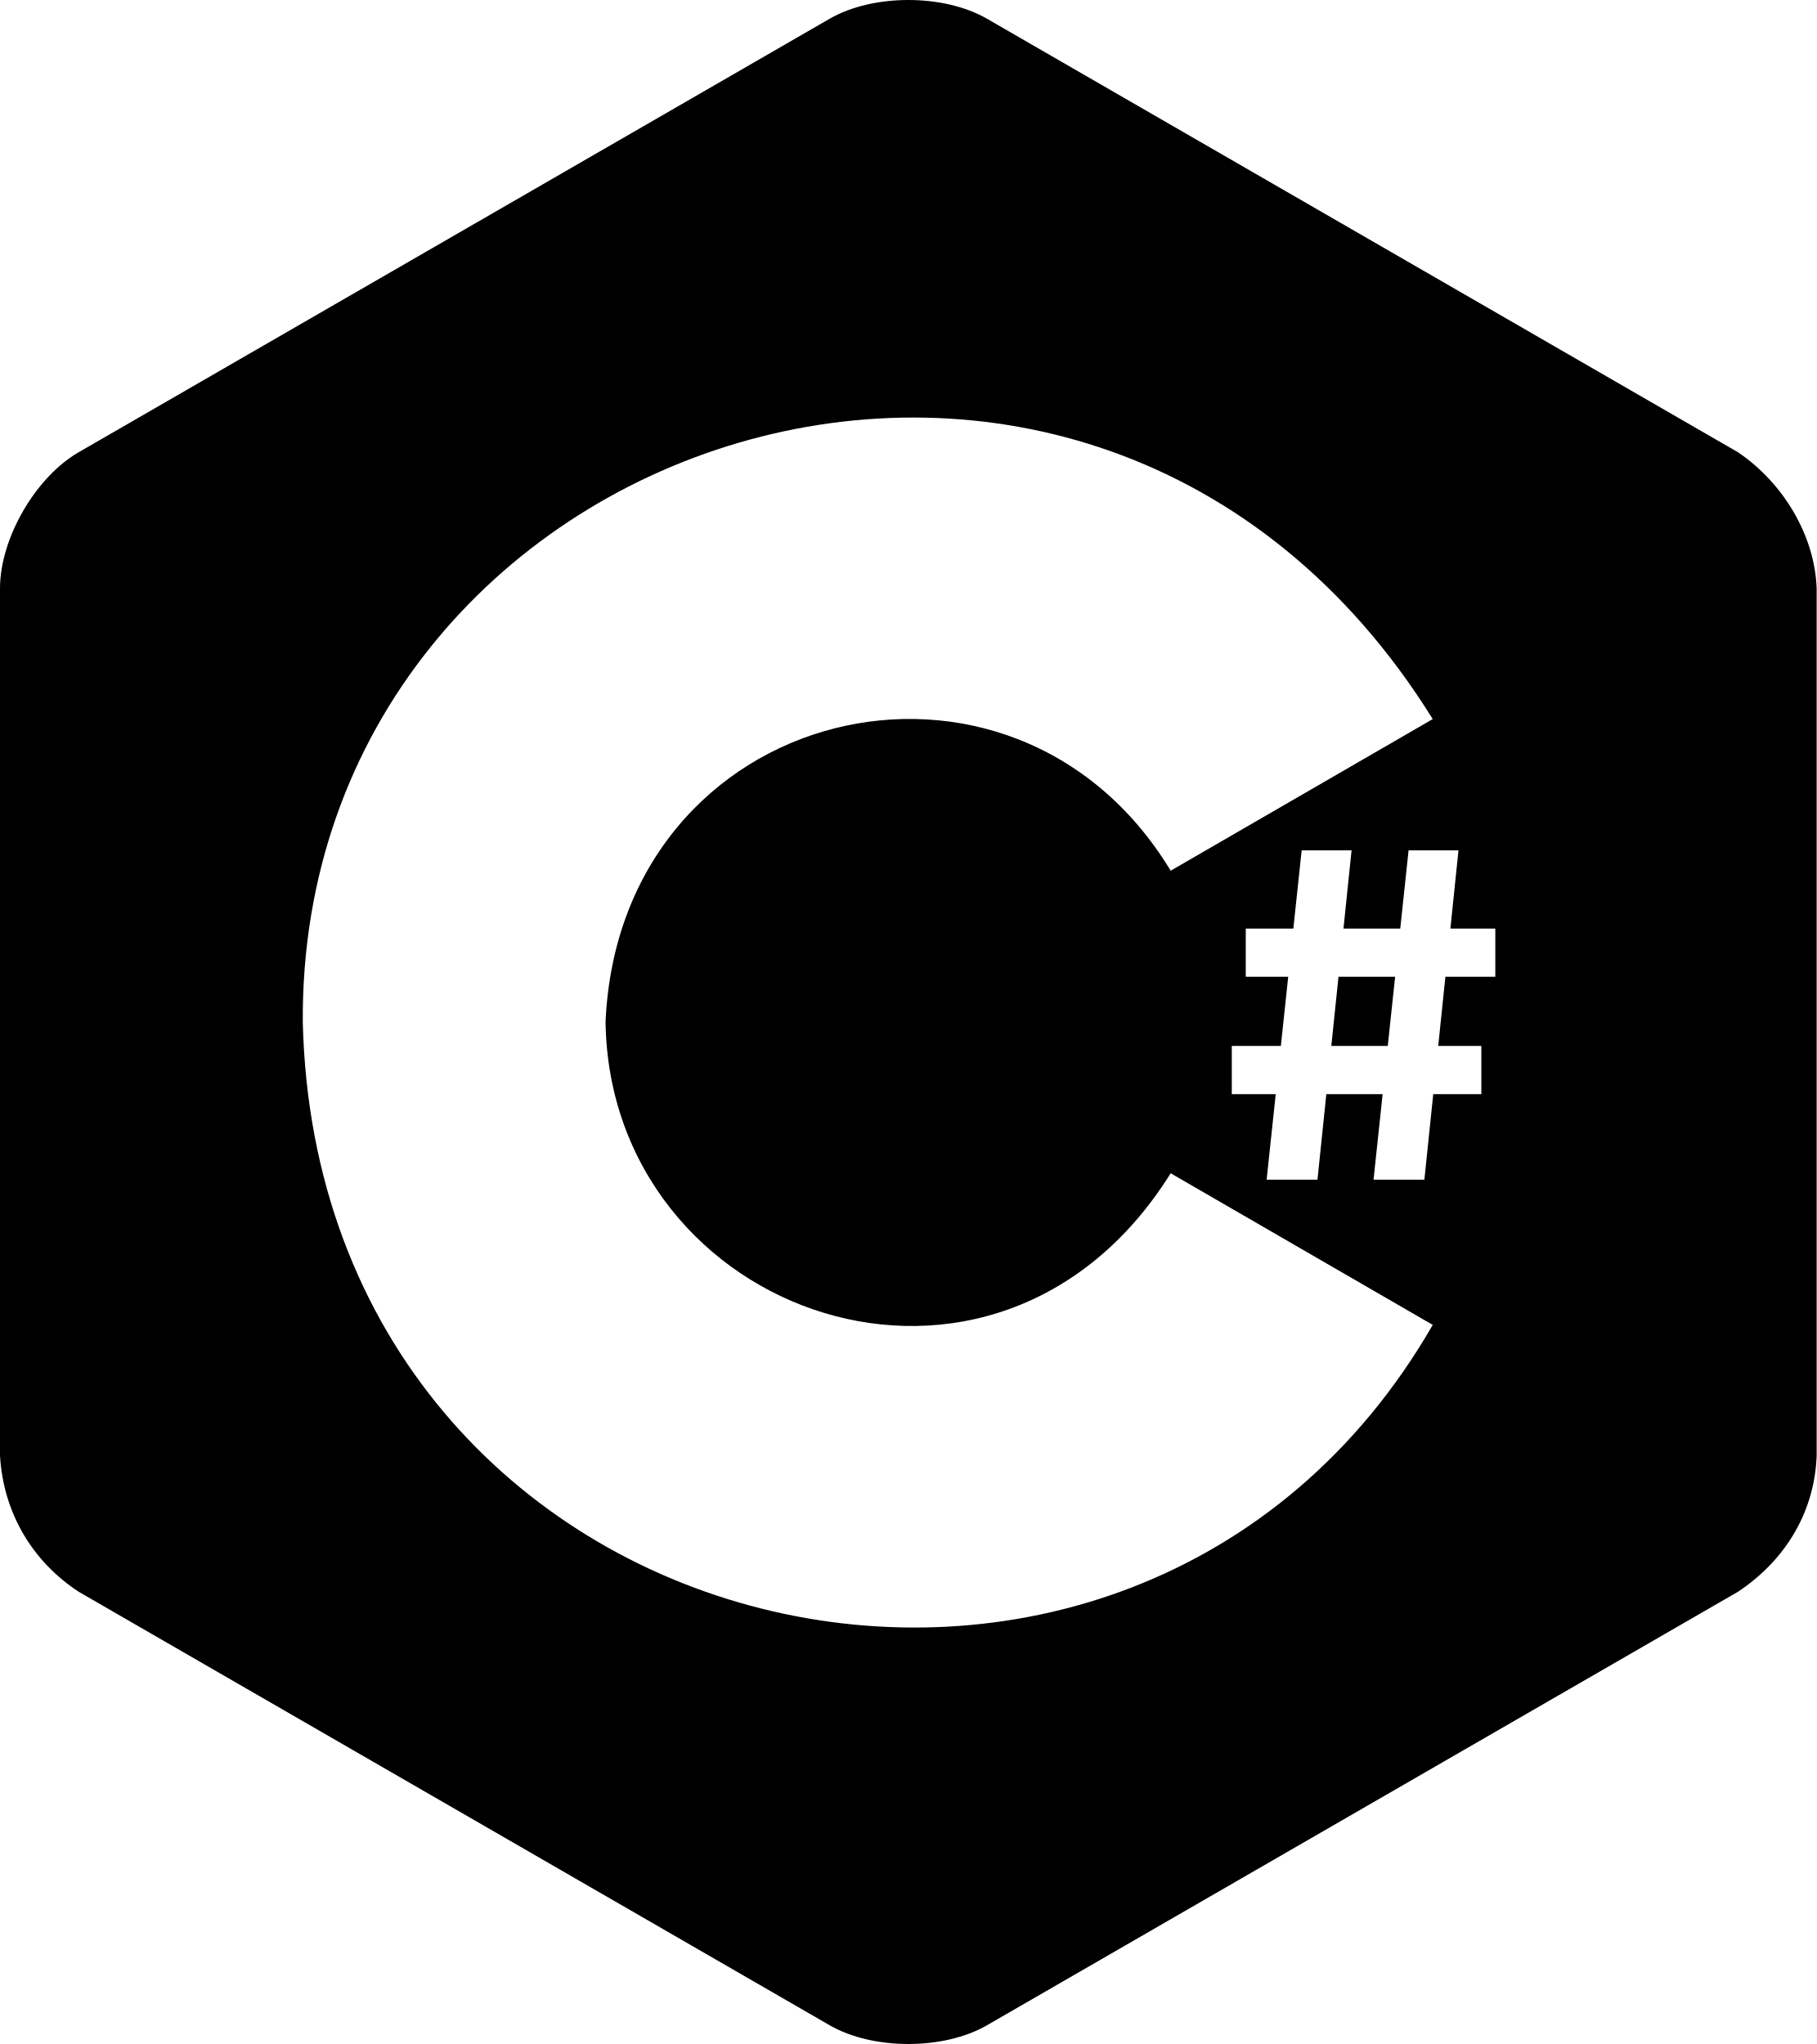
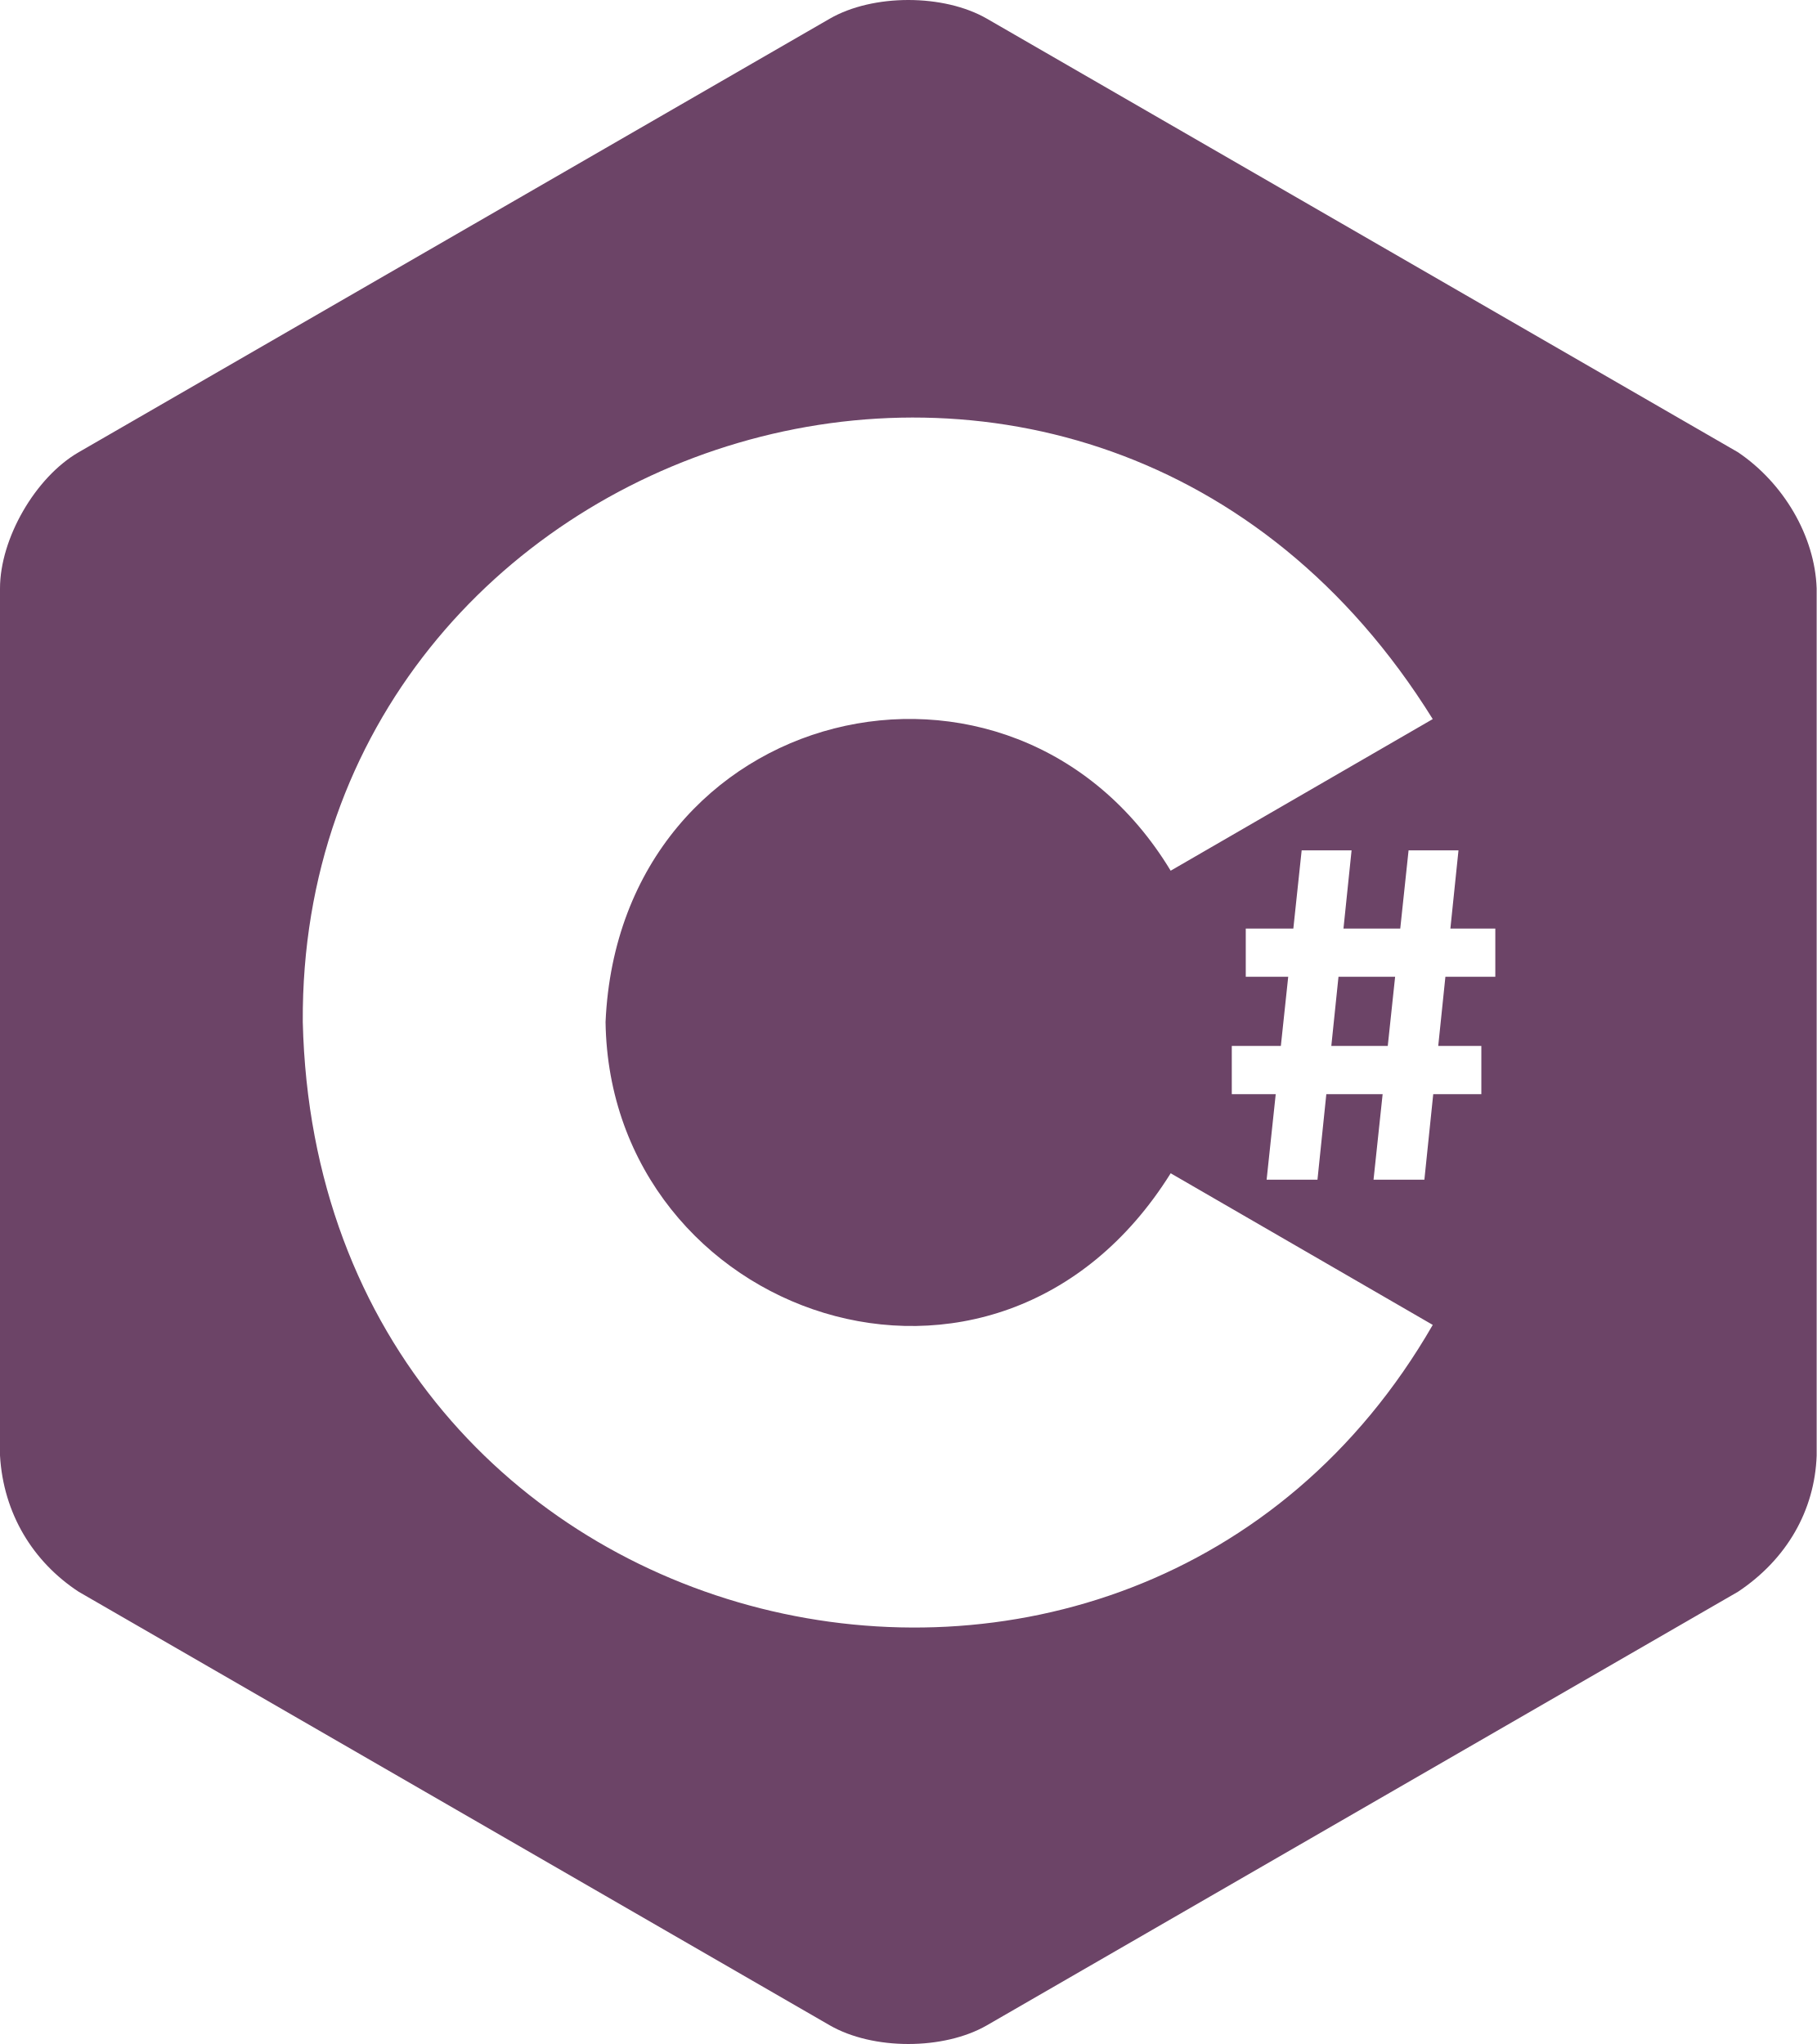
<svg xmlns="http://www.w3.org/2000/svg" version="1.1" width="455px" height="512px">
-   <path d="M335.222,244.664h14.185L347.563,262h-14.136L335.222,244.664z M454.98,147.408v217.185c-0.482,13.716-7.453,25.977-19.701,34.123L247.191,507.307c-10.835,6.257-28.567,6.257-39.402,0L19.701,398.716C8.286,391.232,0.843,379.164,0,364.592V147.408c0-12.512,8.865-27.868,19.701-34.124L207.789,4.693c10.835-6.257,28.567-6.257,39.402,0l188.088,108.592C446.657,120.965,454.54,134.243,454.98,147.408z M358.831,331.872l-65.635-37.979c-43.782,70.085-140.476,35.836-141.536-37.893c3.531-79.998,101.91-103.431,141.532-37.897l65.635-37.98C273.289,42.522,74.939,107.912,75.83,256.001C79.632,415.653,283.448,462.735,358.831,331.872z M374.5,232.592h-11.253L365.276,213h-12.5l-2.084,19.592h-14.22L338.5,213H326l-2.084,19.592H312v12.072h10.632L320.788,262H308.5v12.072h11.004L317.224,295.5h12.735l2.218-21.428h14.102L344,295.5h12.735l2.218-21.428H371V262h-10.797l1.795-17.336H374.5V232.592z" />
+   <path fill="rgb(108,68,103)" d="M335.222,244.664h14.185L347.563,262h-14.136L335.222,244.664z M454.98,147.408v217.185c-0.482,13.716-7.453,25.977-19.701,34.123L247.191,507.307c-10.835,6.257-28.567,6.257-39.402,0L19.701,398.716C8.286,391.232,0.843,379.164,0,364.592V147.408c0-12.512,8.865-27.868,19.701-34.124L207.789,4.693c10.835-6.257,28.567-6.257,39.402,0l188.088,108.592C446.657,120.965,454.54,134.243,454.98,147.408z M358.831,331.872l-65.635-37.979c-43.782,70.085-140.476,35.836-141.536-37.893c3.531-79.998,101.91-103.431,141.532-37.897l65.635-37.98C273.289,42.522,74.939,107.912,75.83,256.001C79.632,415.653,283.448,462.735,358.831,331.872z M374.5,232.592h-11.253L365.276,213h-12.5l-2.084,19.592h-14.22L338.5,213H326l-2.084,19.592H312v12.072h10.632L320.788,262H308.5v12.072h11.004L317.224,295.5h12.735l2.218-21.428h14.102L344,295.5h12.735l2.218-21.428H371V262h-10.797l1.795-17.336H374.5V232.592z" />
</svg>
